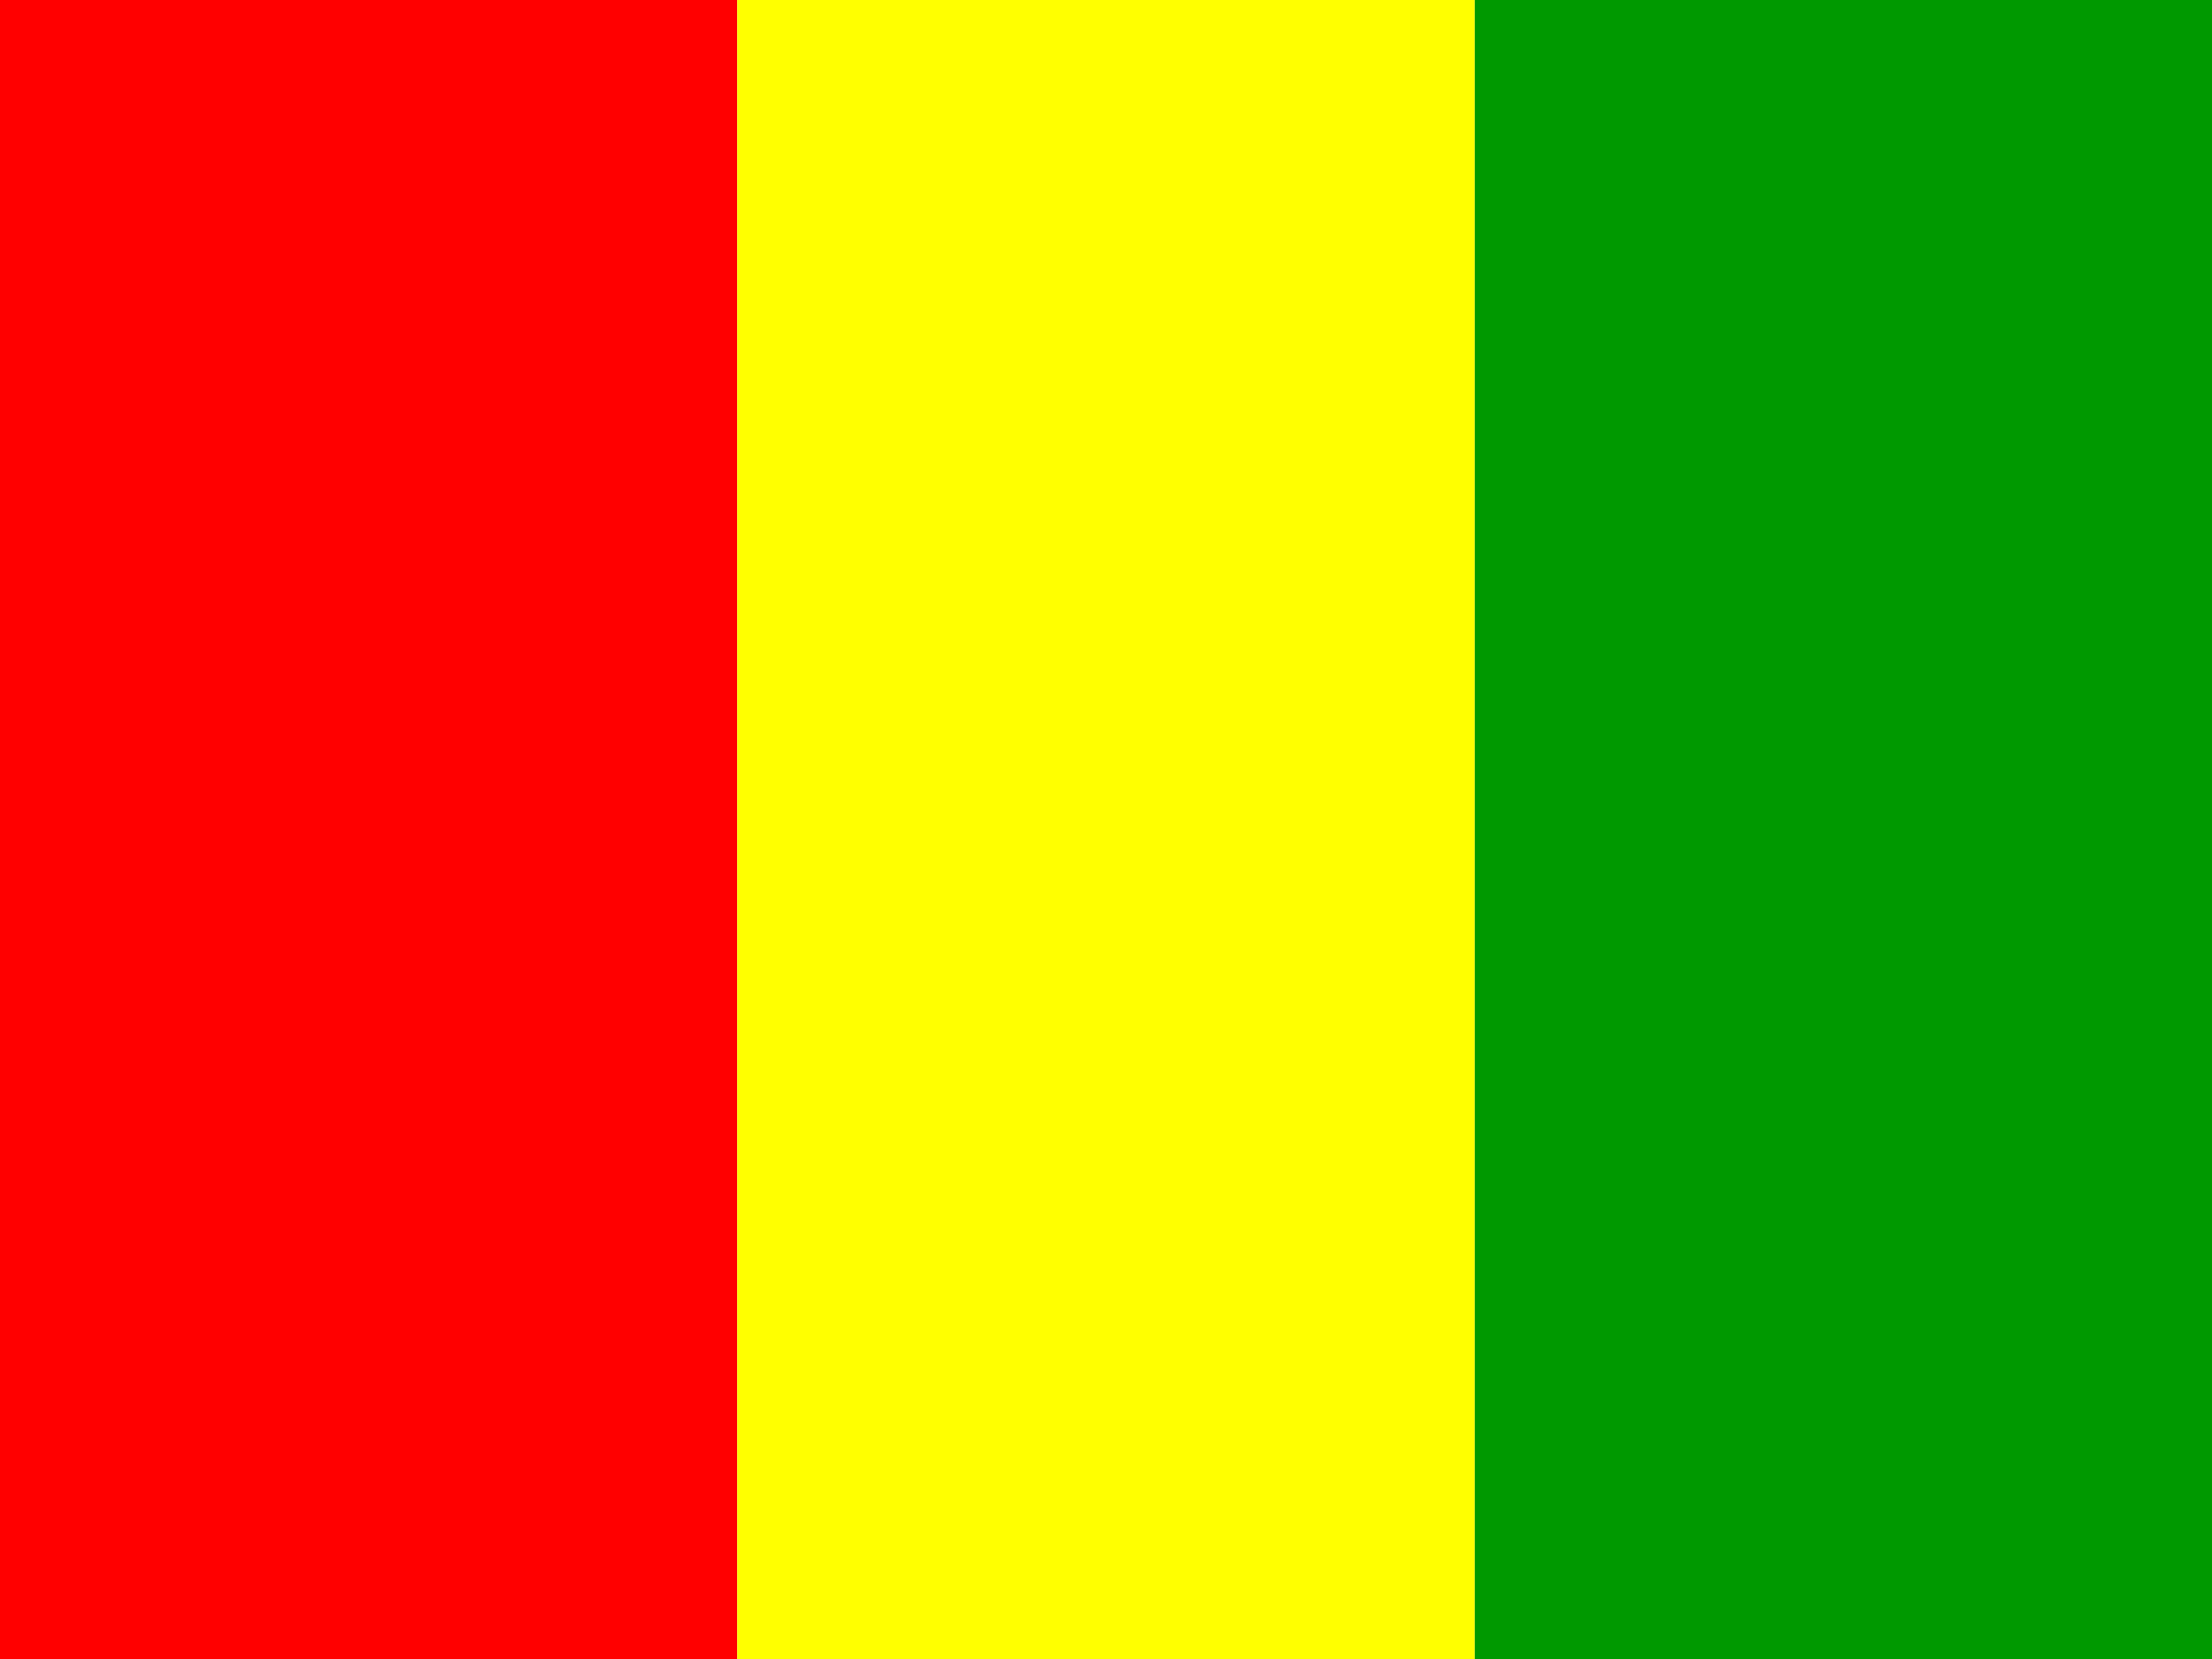
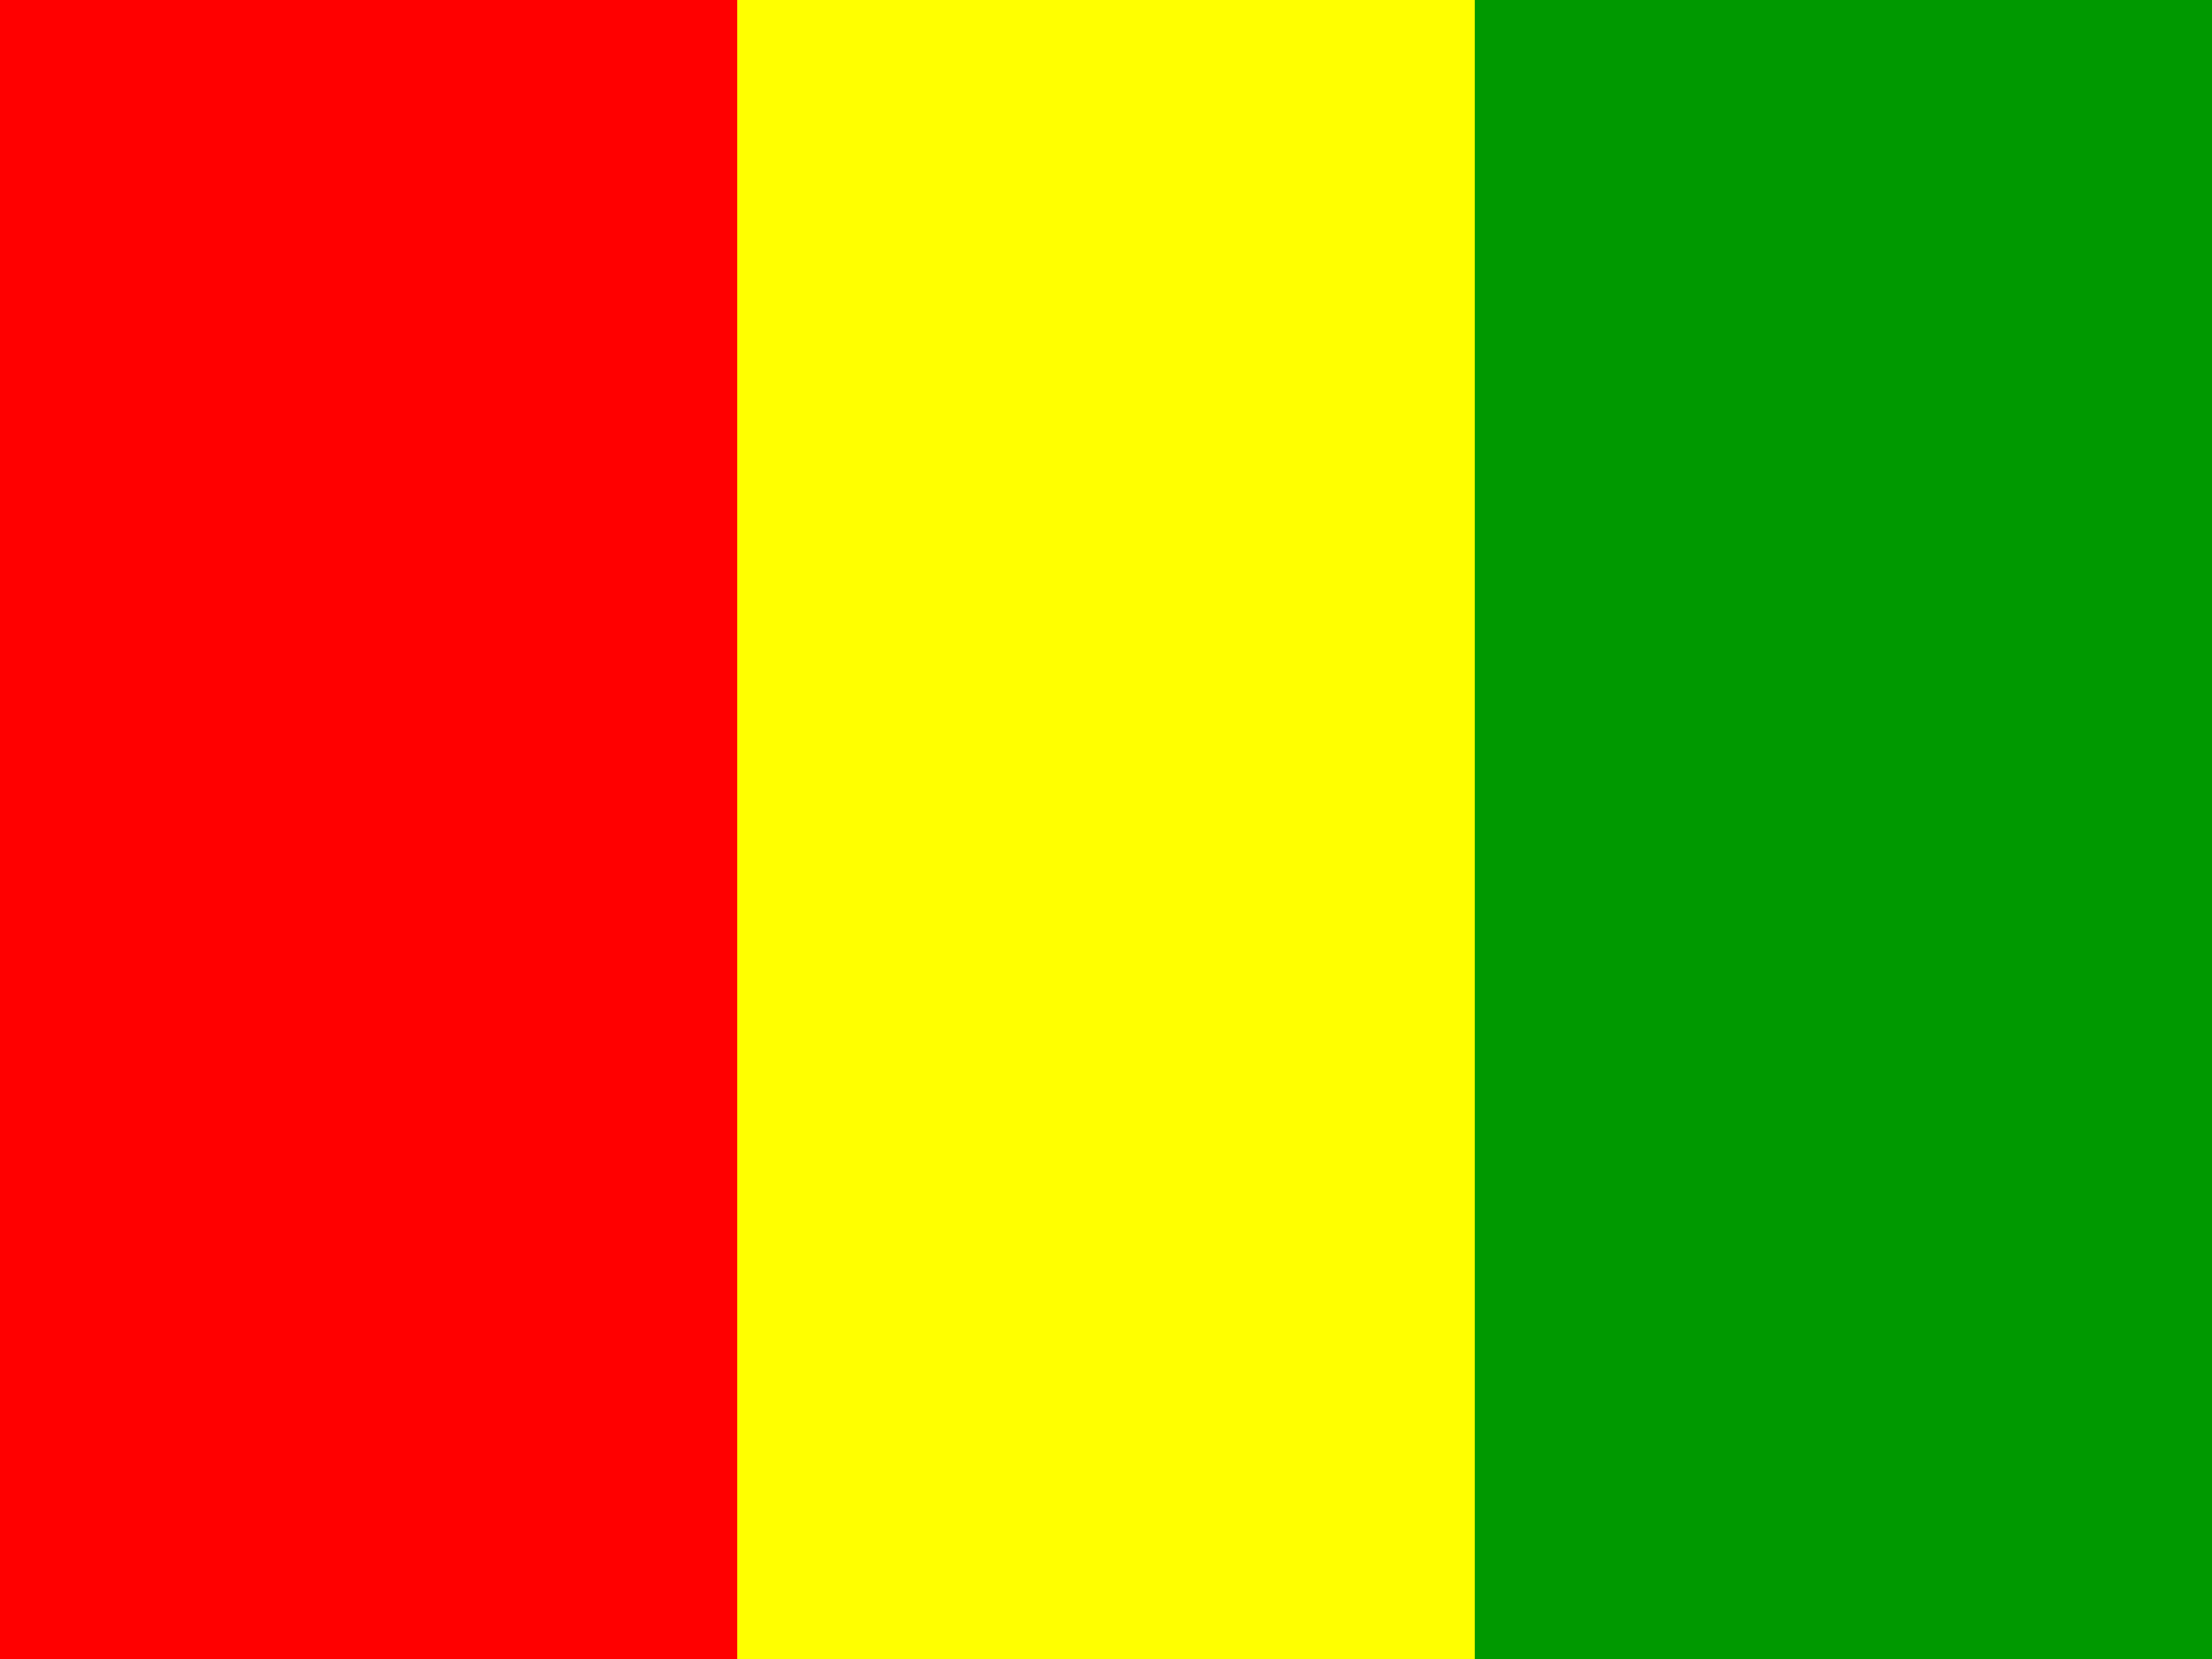
<svg xmlns="http://www.w3.org/2000/svg" id="flag-icons-gn" viewBox="0 0 640 480">
  <g fill-rule="evenodd" stroke-width="1pt">
-     <path fill="red" d="M0 0h213.3v480H0z" />
-     <path fill="#ff0" d="M213.3 0h213.4v480H213.3z" />
+     <path fill="red" d="M0 0h640v480H0z" />
+     <path fill="#ff0" d="M213.3 0H640v480H213.3z" />
    <path fill="#090" d="M426.7 0H640v480H426.7z" />
  </g>
</svg>
